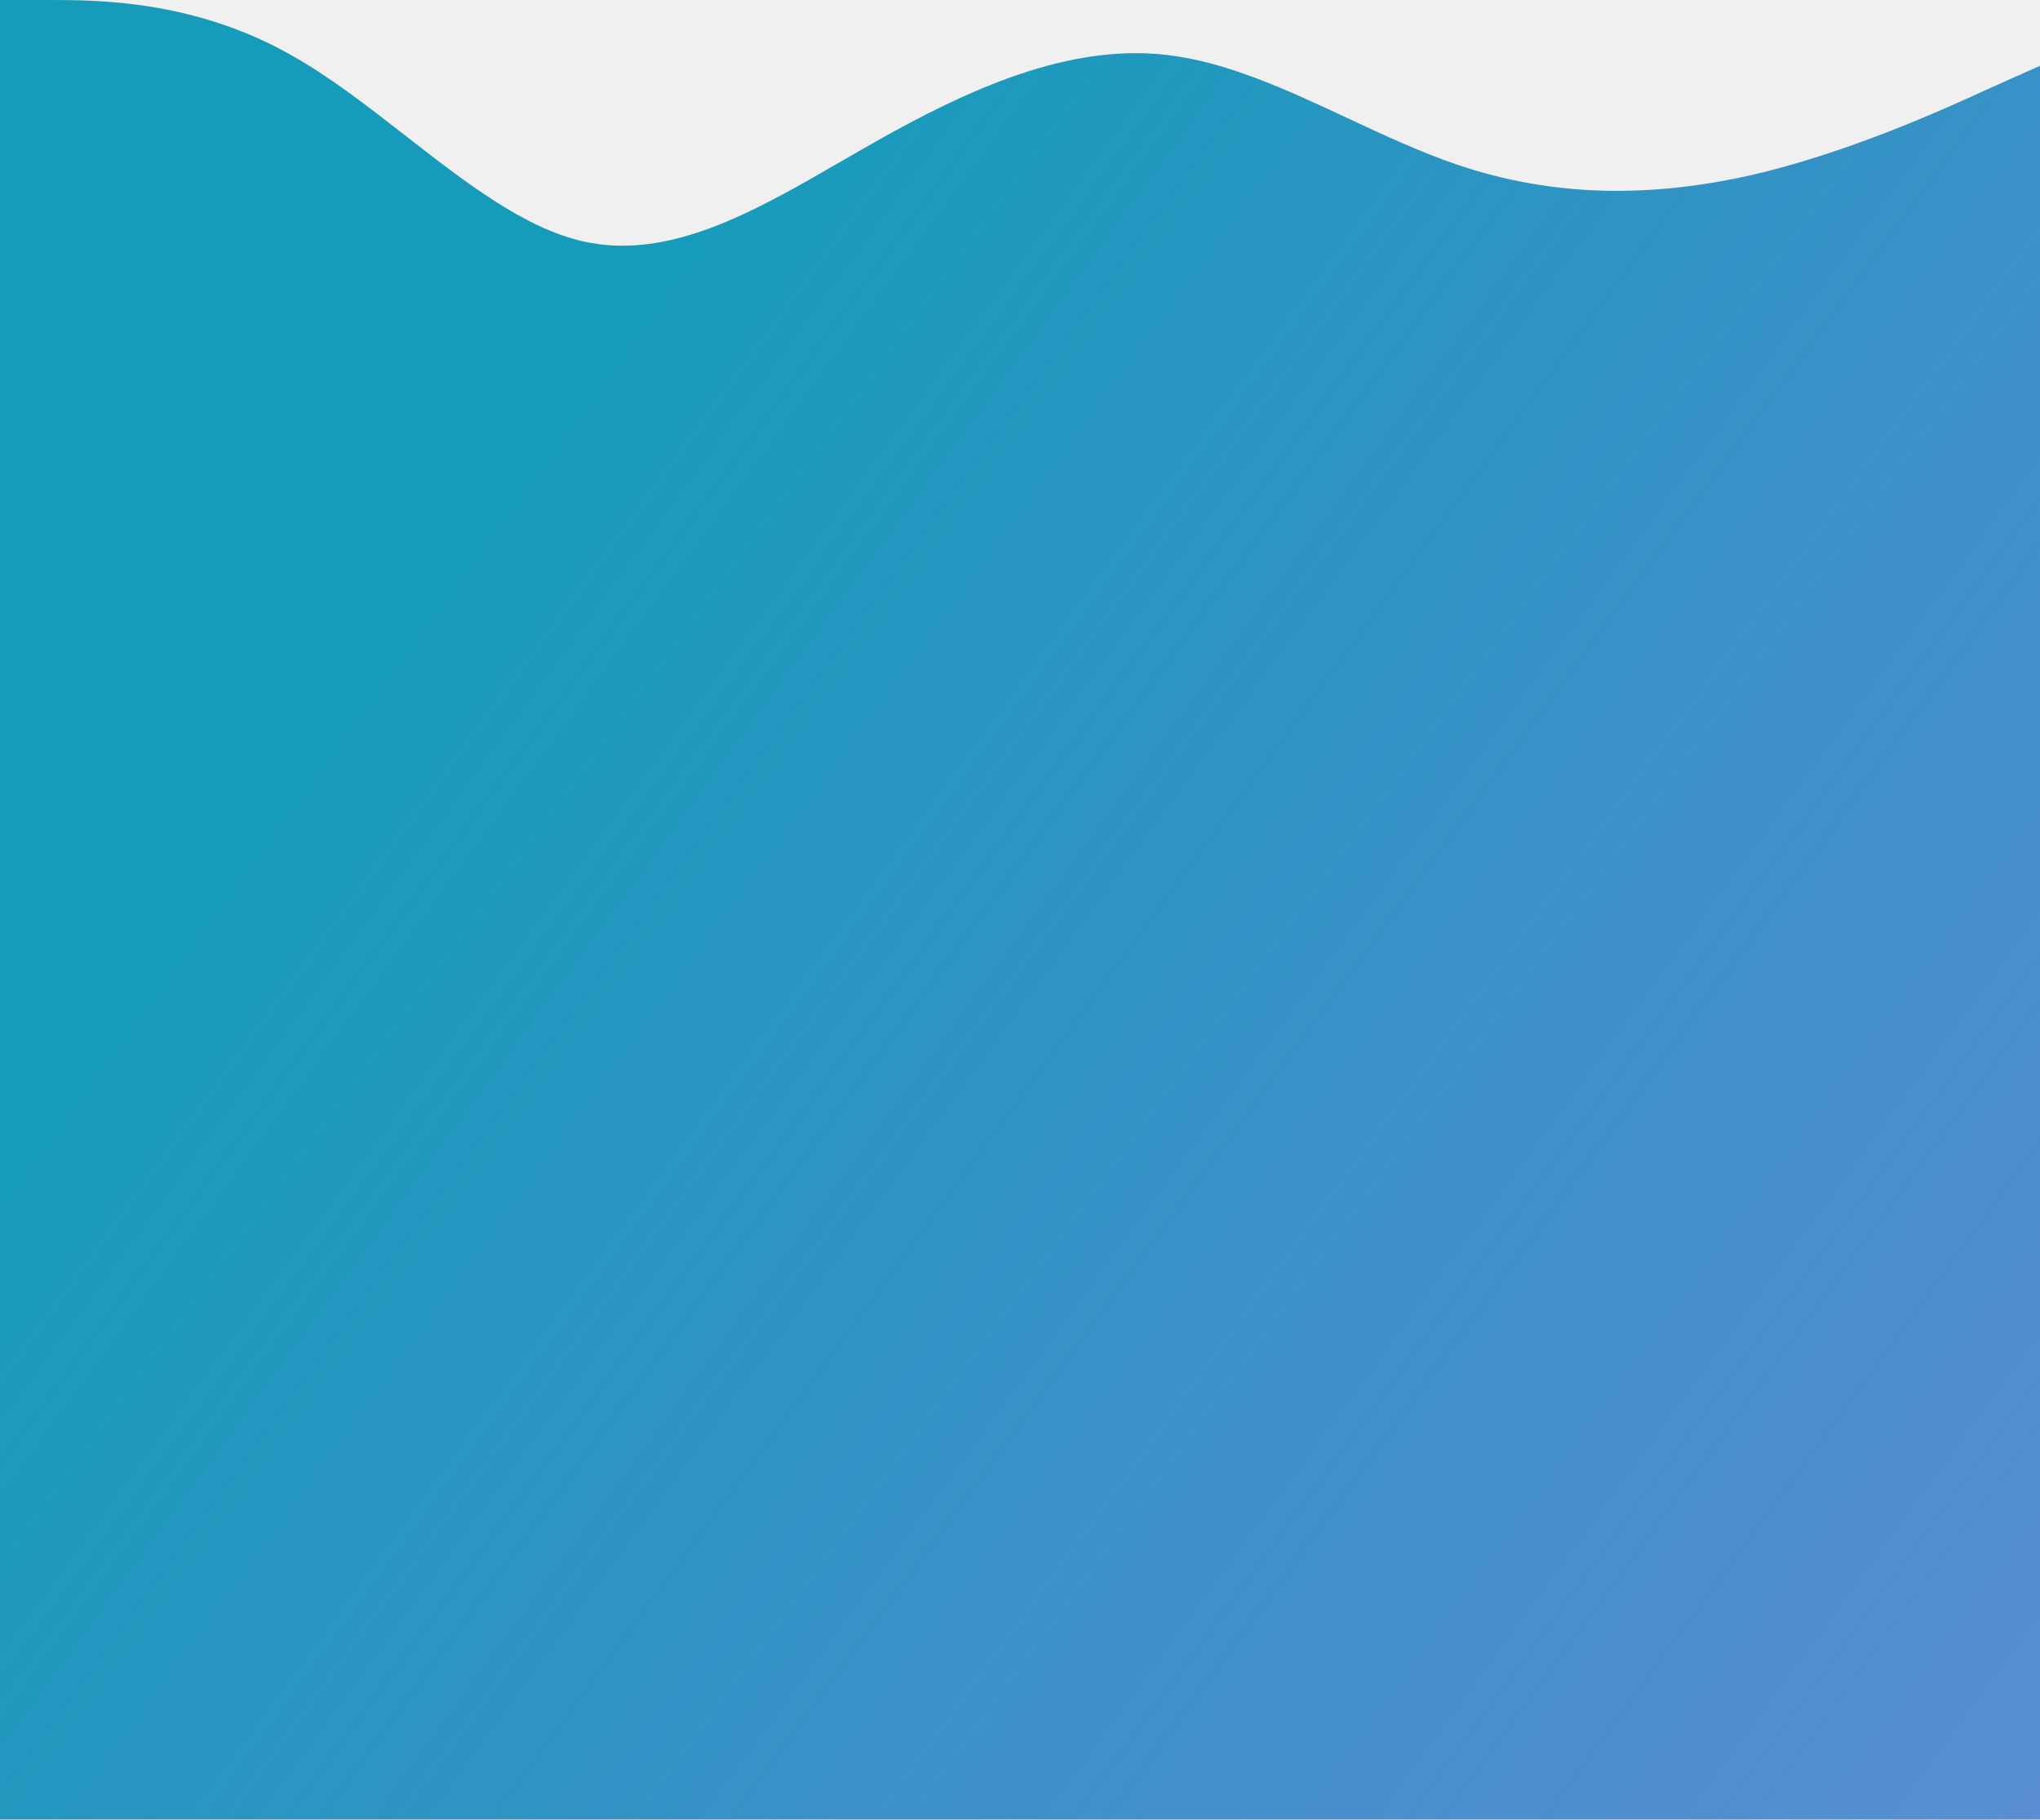
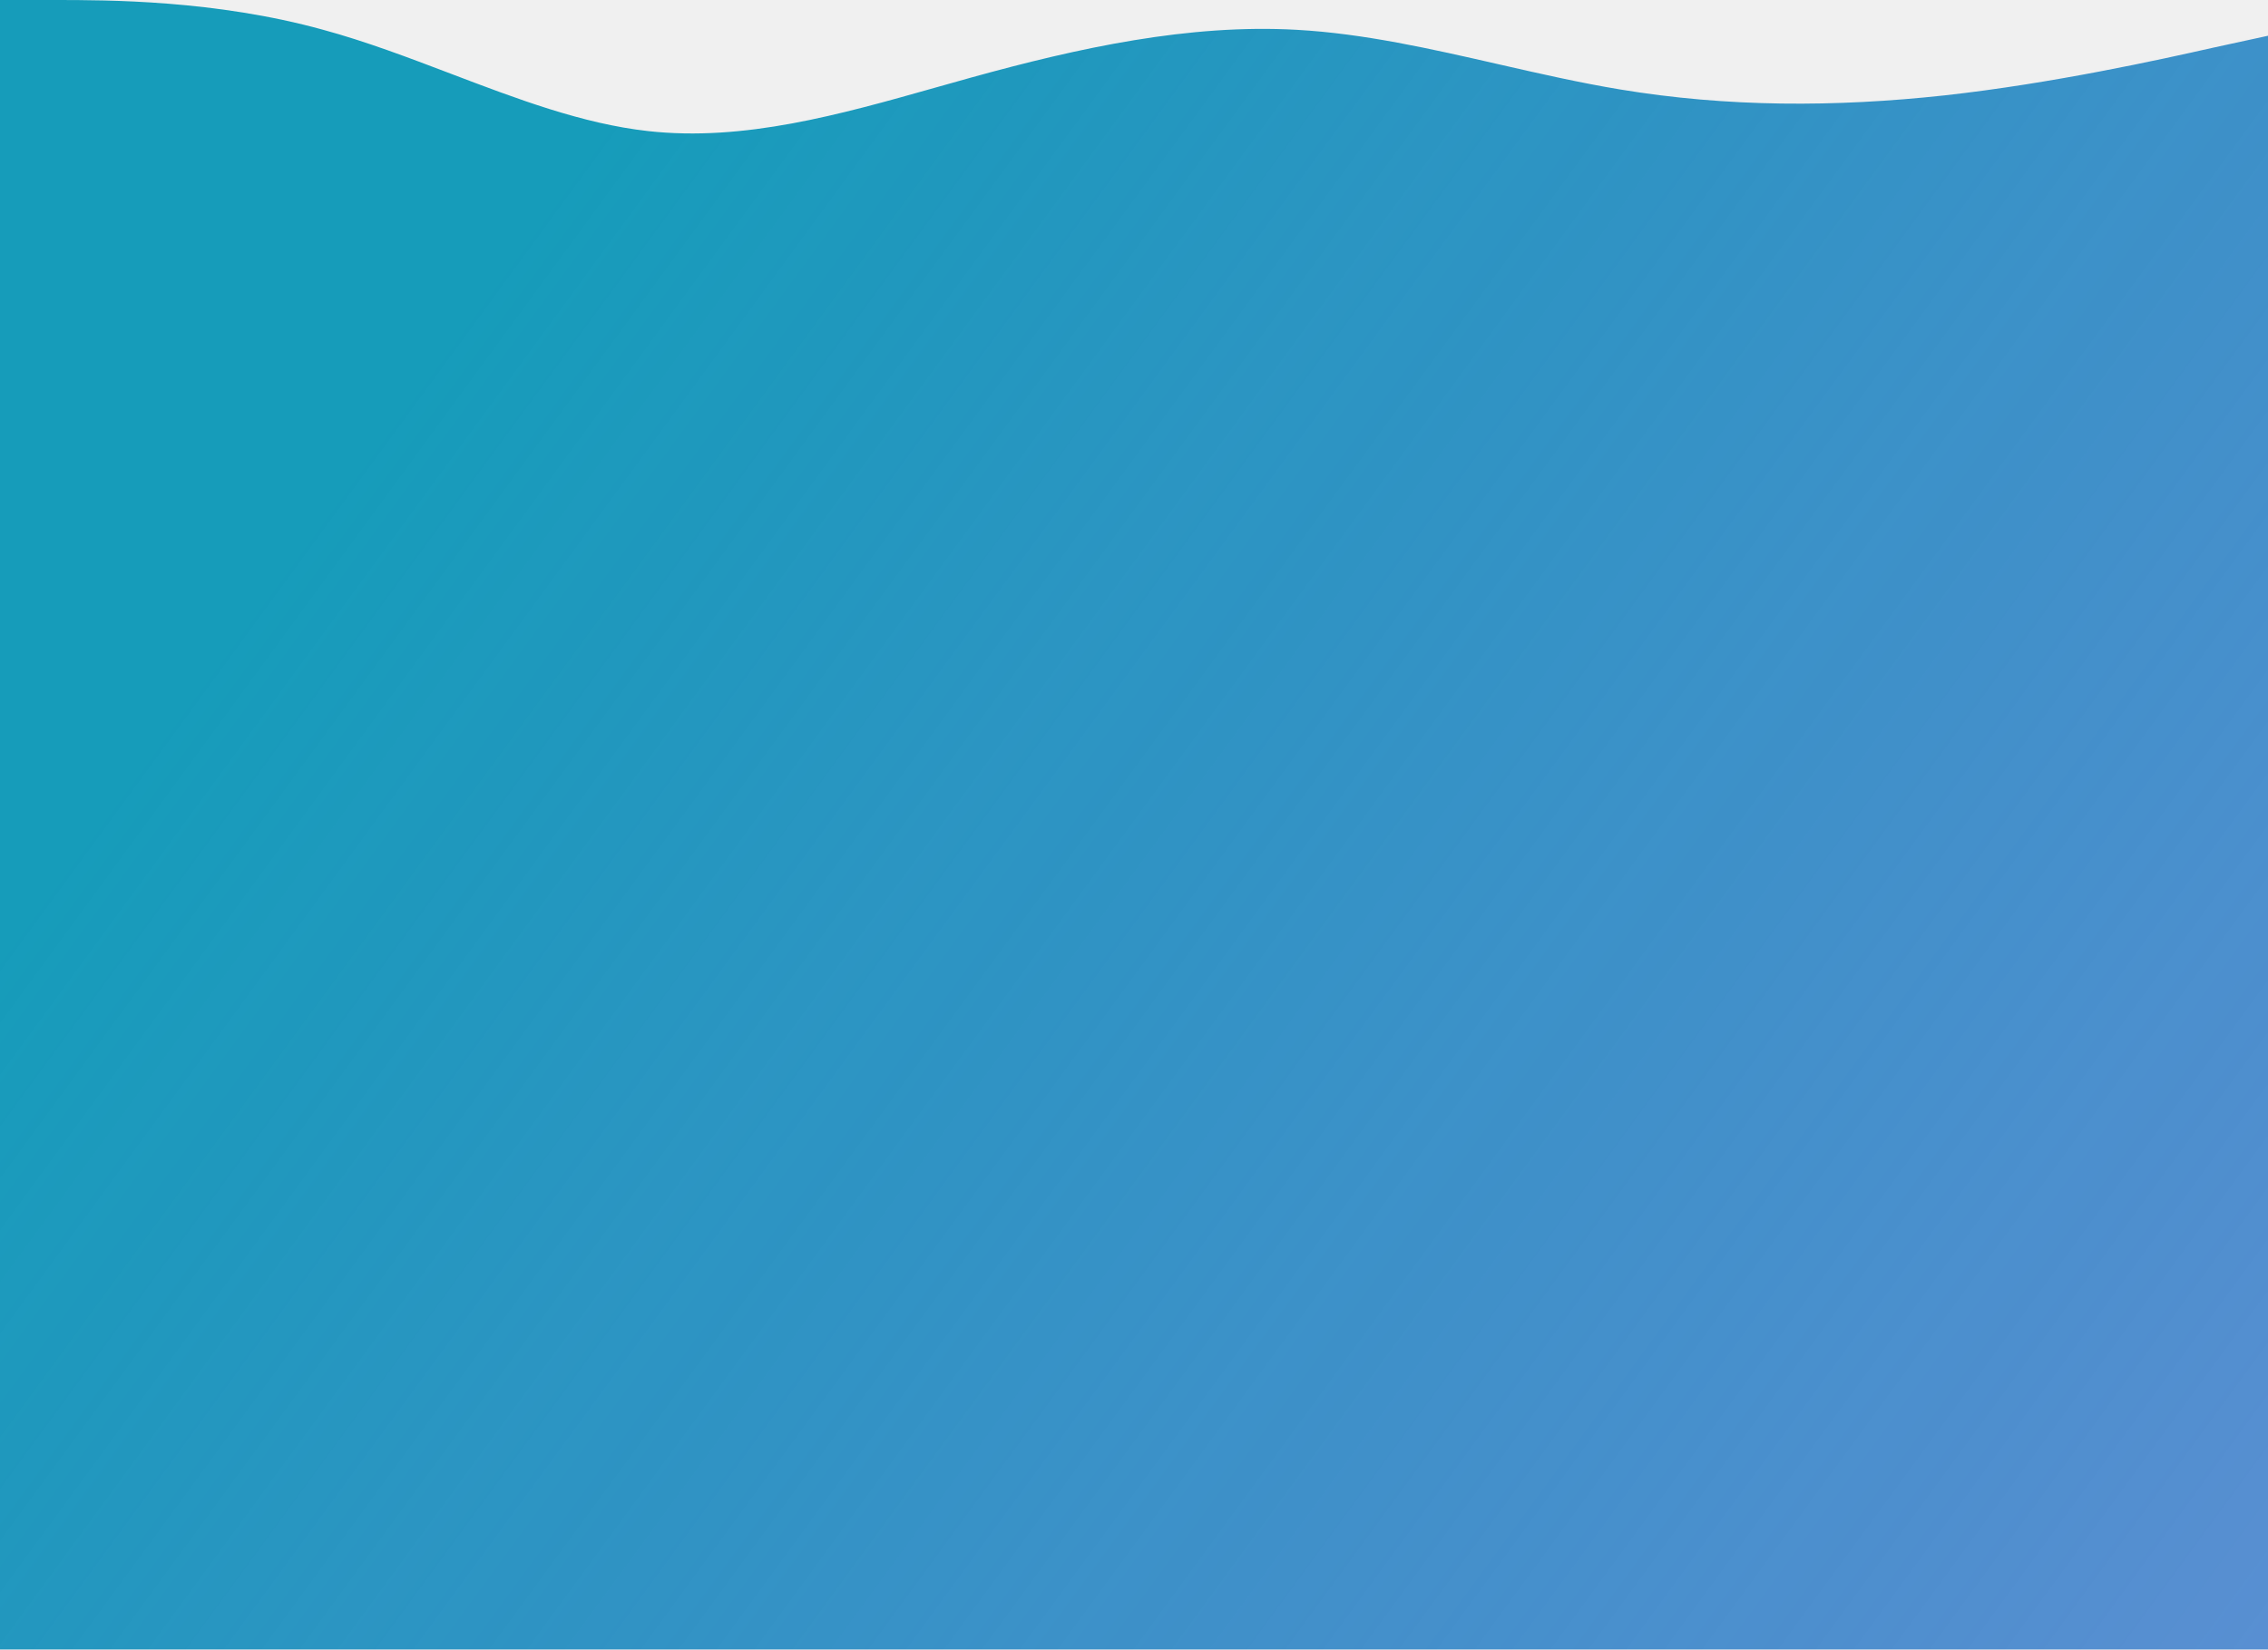
- <svg xmlns="http://www.w3.org/2000/svg" width="983" height="877" viewBox="0 0 983 877" fill="none">
-   <path fill-rule="evenodd" clip-rule="evenodd" d="M23.756 0H0V236.217V253.845V877H983V253.845V236.217V31.731L959.244 42.307C936.307 52.884 889.615 74.038 842.922 84.615C795.411 95.192 748.718 95.192 702.026 79.327C684.516 73.377 667.006 65.197 649.497 57.016C620.314 43.382 591.131 29.747 561.948 26.442C515.256 21.154 467.744 42.307 421.052 68.75C415.864 71.688 410.676 74.691 405.488 77.694C363.983 101.721 322.479 125.747 280.974 116.346C252.505 109.897 224.035 87.719 195.38 65.397C177.038 51.109 158.62 36.762 140.077 26.442C93.385 0 46.693 0 23.756 0Z" fill="url(#paint0_linear)" />
+ <svg xmlns="http://www.w3.org/2000/svg" width="983" height="715" viewBox="0 0 983 715" fill="none">
+   <g clip-path="url(#clip0)">
+     <path fill-rule="evenodd" clip-rule="evenodd" d="M23.756 0H0V106.217V124V747H983V124V106.217V15.5L959.244 20.667C936.307 25.833 889.615 36.167 842.922 41.333C795.411 46.5 748.718 46.5 702.026 38.75C684.516 35.844 667.006 31.848 649.497 27.852C620.314 21.191 591.131 14.531 561.948 12.917C515.256 10.333 467.744 20.667 421.052 33.583C415.864 35.019 410.676 36.486 405.488 37.953C363.983 49.689 322.479 61.426 280.974 56.833C252.505 53.683 224.035 42.85 195.38 31.946C177.038 24.966 158.62 17.958 140.077 12.917C93.385 0 46.693 0 23.756 0Z" fill="url(#paint0_linear)" />
+   </g>
  <defs>
-     <linearGradient id="paint0_linear" x1="177.5" y1="297.475" x2="1077.48" y2="956.567" gradientUnits="userSpaceOnUse">
+     <linearGradient id="paint0_linear" x1="177.5" y1="167.475" x2="1077.48" y2="826.567" gradientUnits="userSpaceOnUse">
      <stop stop-color="#169CBA" />
      <stop offset="1" stop-color="#1C60C7" stop-opacity="0.67" />
    </linearGradient>
+     <clipPath id="clip0">
+       <rect width="983" height="715" fill="white" />
+     </clipPath>
  </defs>
</svg>
